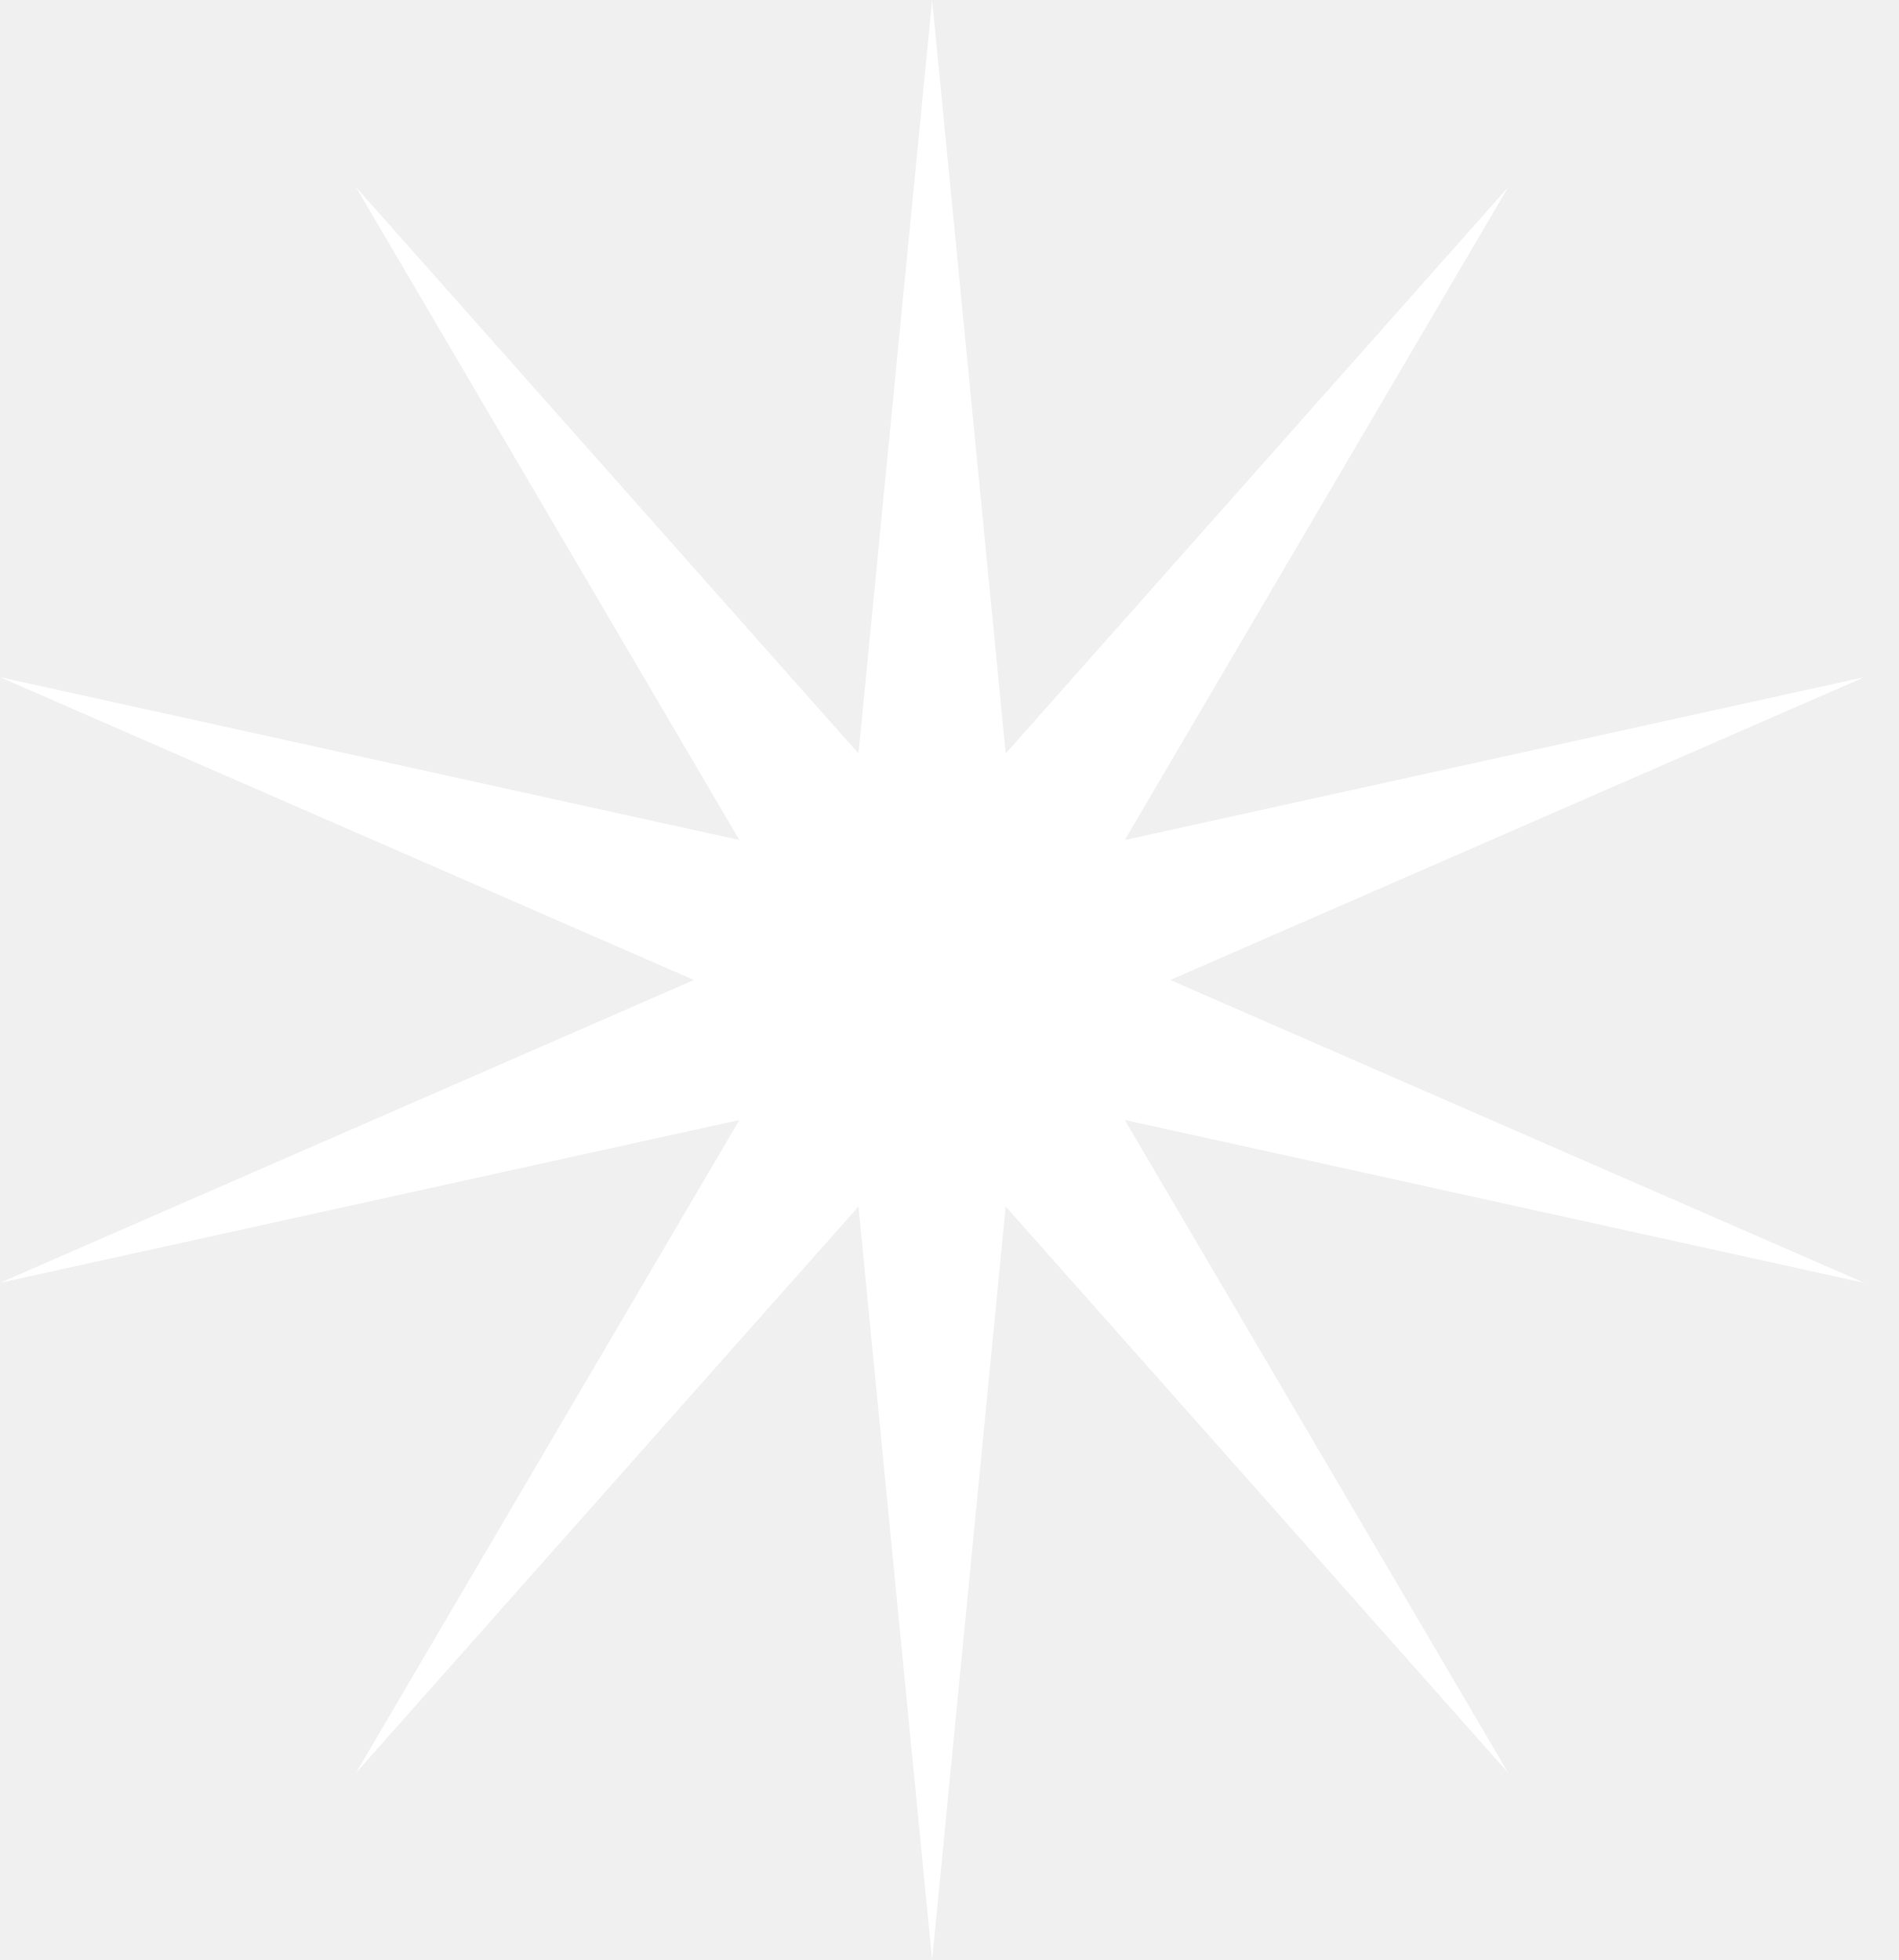
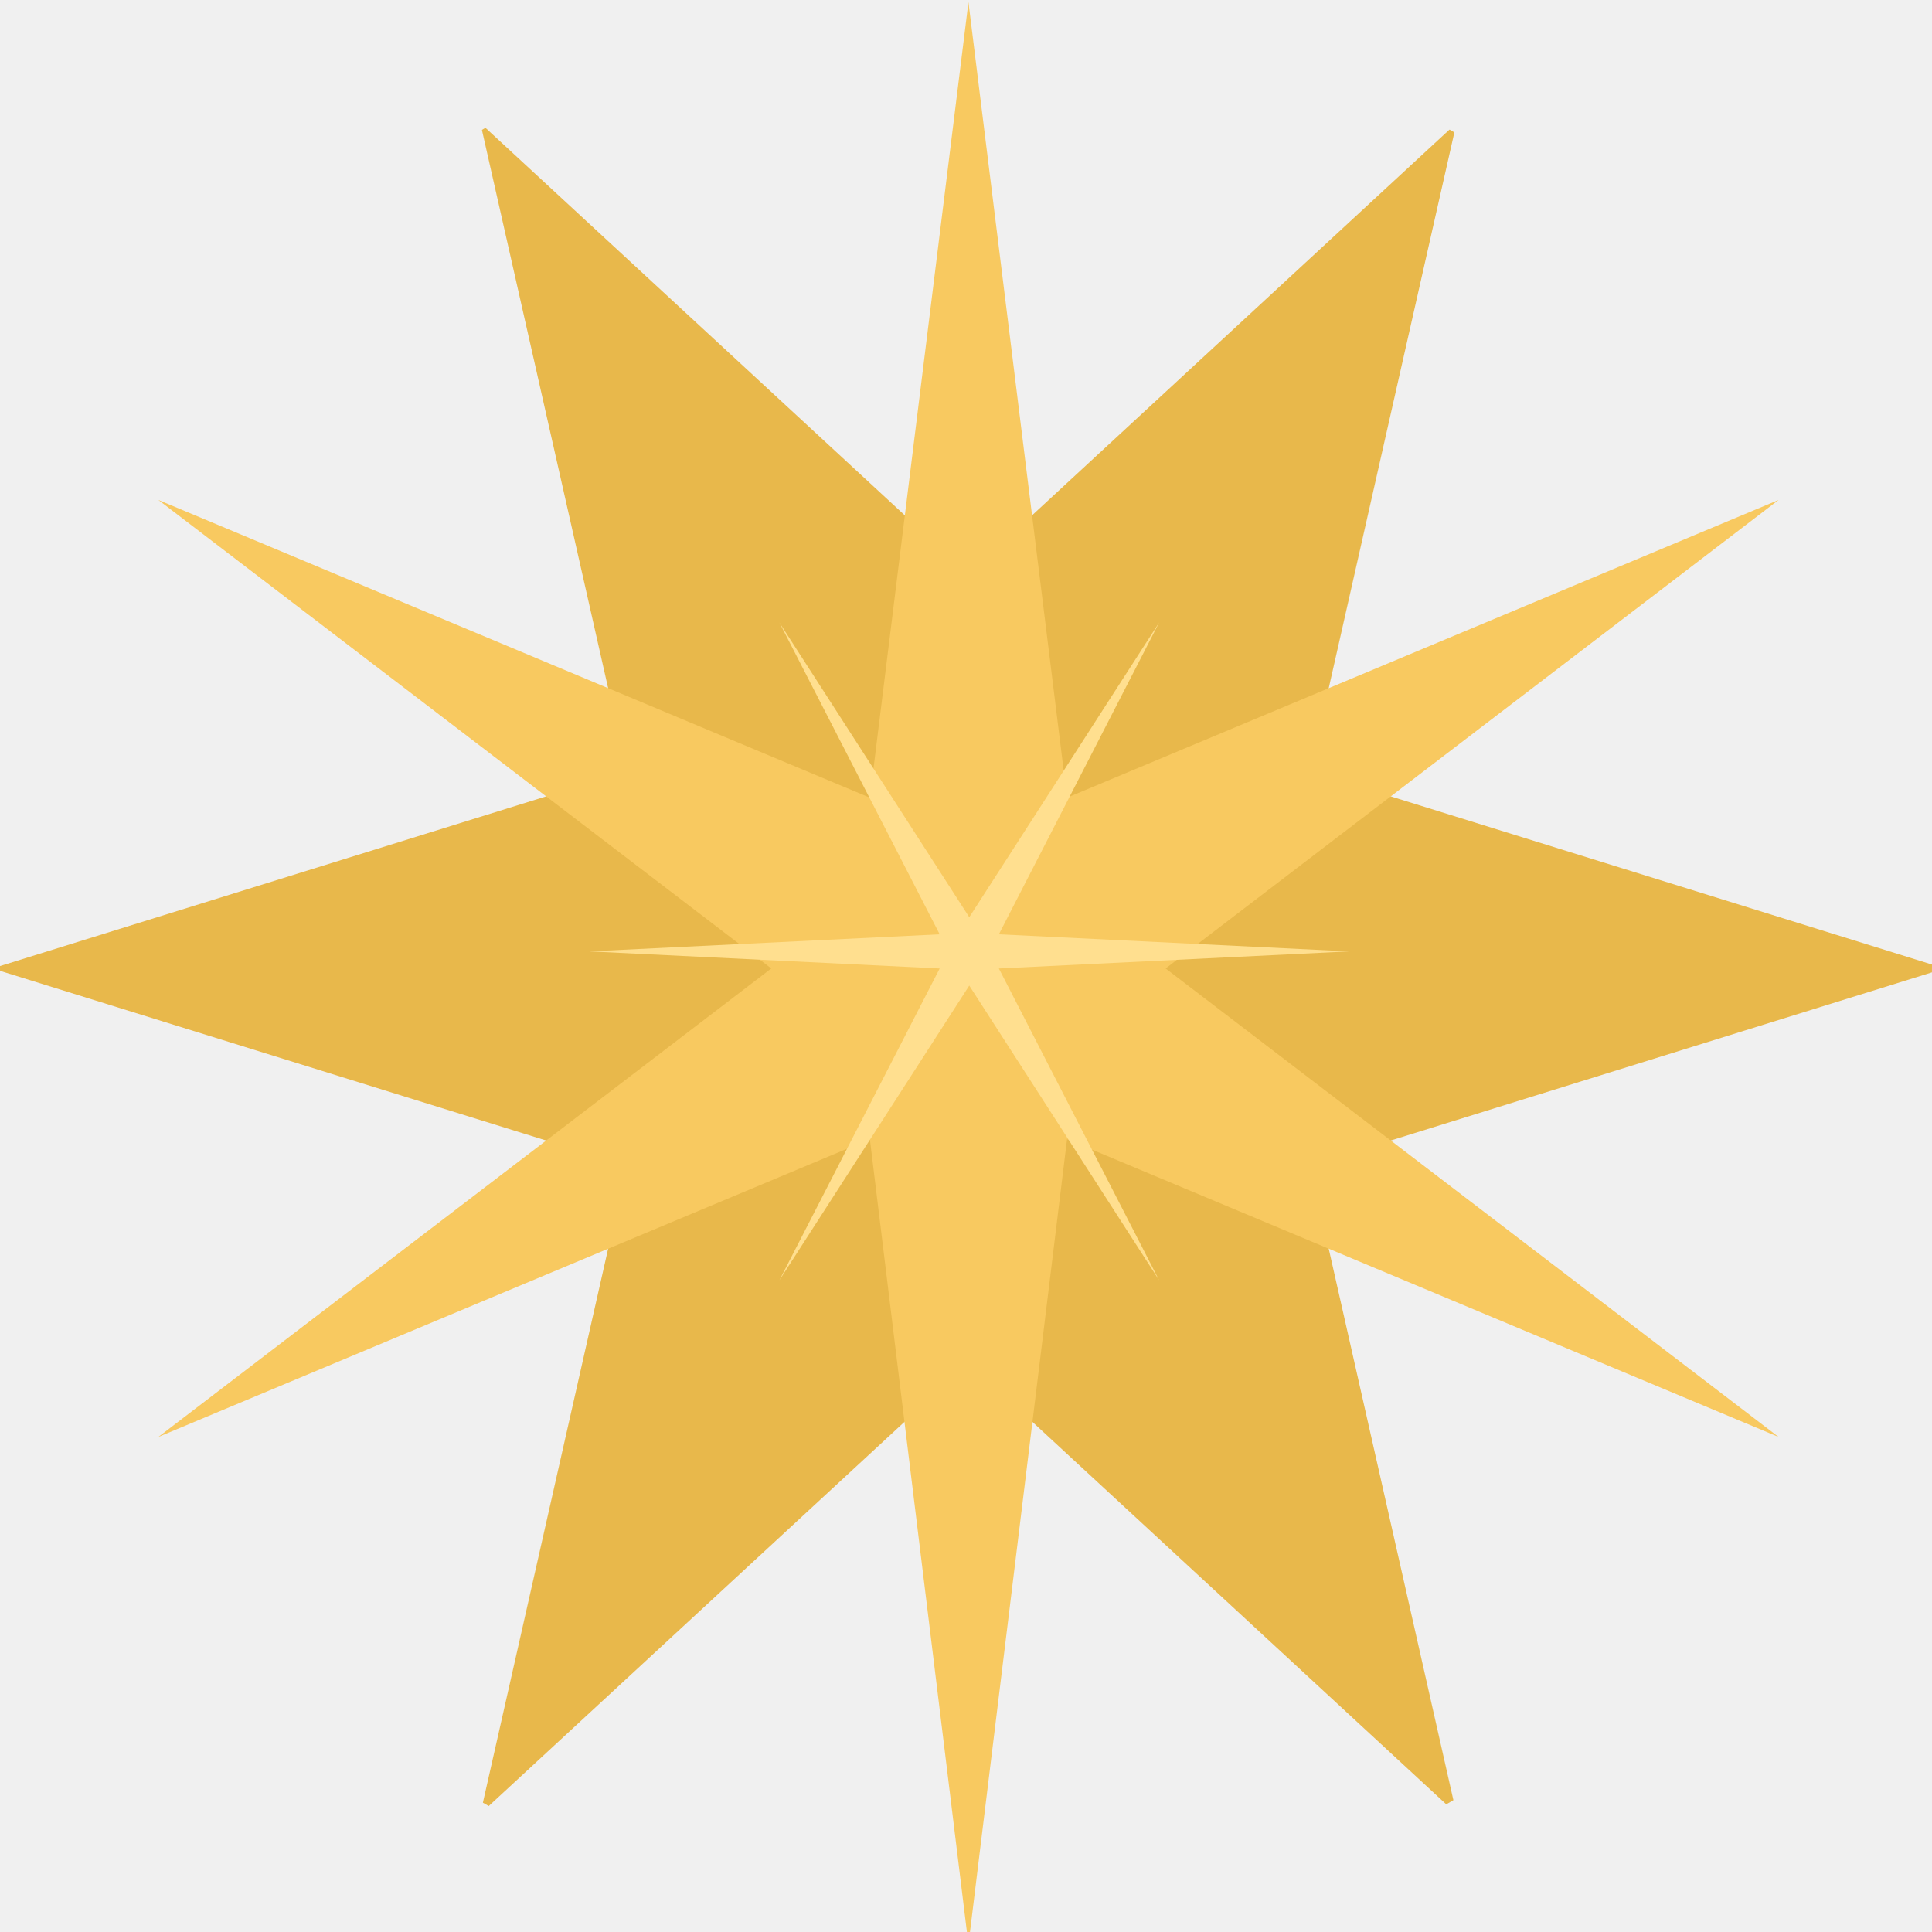
- <svg xmlns="http://www.w3.org/2000/svg" width="31" height="32" viewBox="0 0 31 32" fill="none">
-   <path d="M15.217 0L16.418 12.302L24.621 3.056L18.362 13.715L30.434 11.056L19.105 16L30.434 20.944L18.362 18.285L24.621 28.944L16.418 19.698L15.217 32L14.015 19.698L5.812 28.944L12.071 18.285L-0 20.944L11.329 16L-0 11.056L12.071 13.715L5.812 3.056L14.015 12.302L15.217 0Z" fill="white" />
+ <svg xmlns="http://www.w3.org/2000/svg" width="90" height="90" viewBox="0 0 90 90" fill="none">
+   <mask id="mask0_172_182" style="mask-type:alpha" maskUnits="userSpaceOnUse" x="0" y="0" width="90" height="90">
+     <circle cx="45" cy="45" r="45" fill="#E8CB83" />
+   </mask>
+   <g mask="url(#mask0_172_182)">
+     <path d="M67.848 5.735L61.022 35.929L90.584 45.114L61.022 54.299L67.848 84.492L45.113 63.484L22.378 84.492L29.204 54.299L-0.357 45.114L29.204 35.929L22.378 5.735L45.113 26.744L67.848 5.735Z" fill="#E8B84B" />
+     <path d="M45.114 0.098L49.707 37.159L82.855 23.288L54.3 45.114L82.855 66.94L49.707 53.068L45.114 90.584L40.522 53.068L7.374 66.94L35.93 45.114L7.374 23.288L40.522 37.159L45.114 0.098Z" fill="#F8C960" />
+     <path d="M36.307 29L45.152 42.727L53.997 29L46.531 43.524L62.842 44.32L46.531 45.116L53.997 59.64L45.152 45.912L36.307 59.64L43.774 45.116L27.462 44.32L43.774 43.524L36.307 29Z" fill="#FFDF8F" />
+   </g>
</svg>
